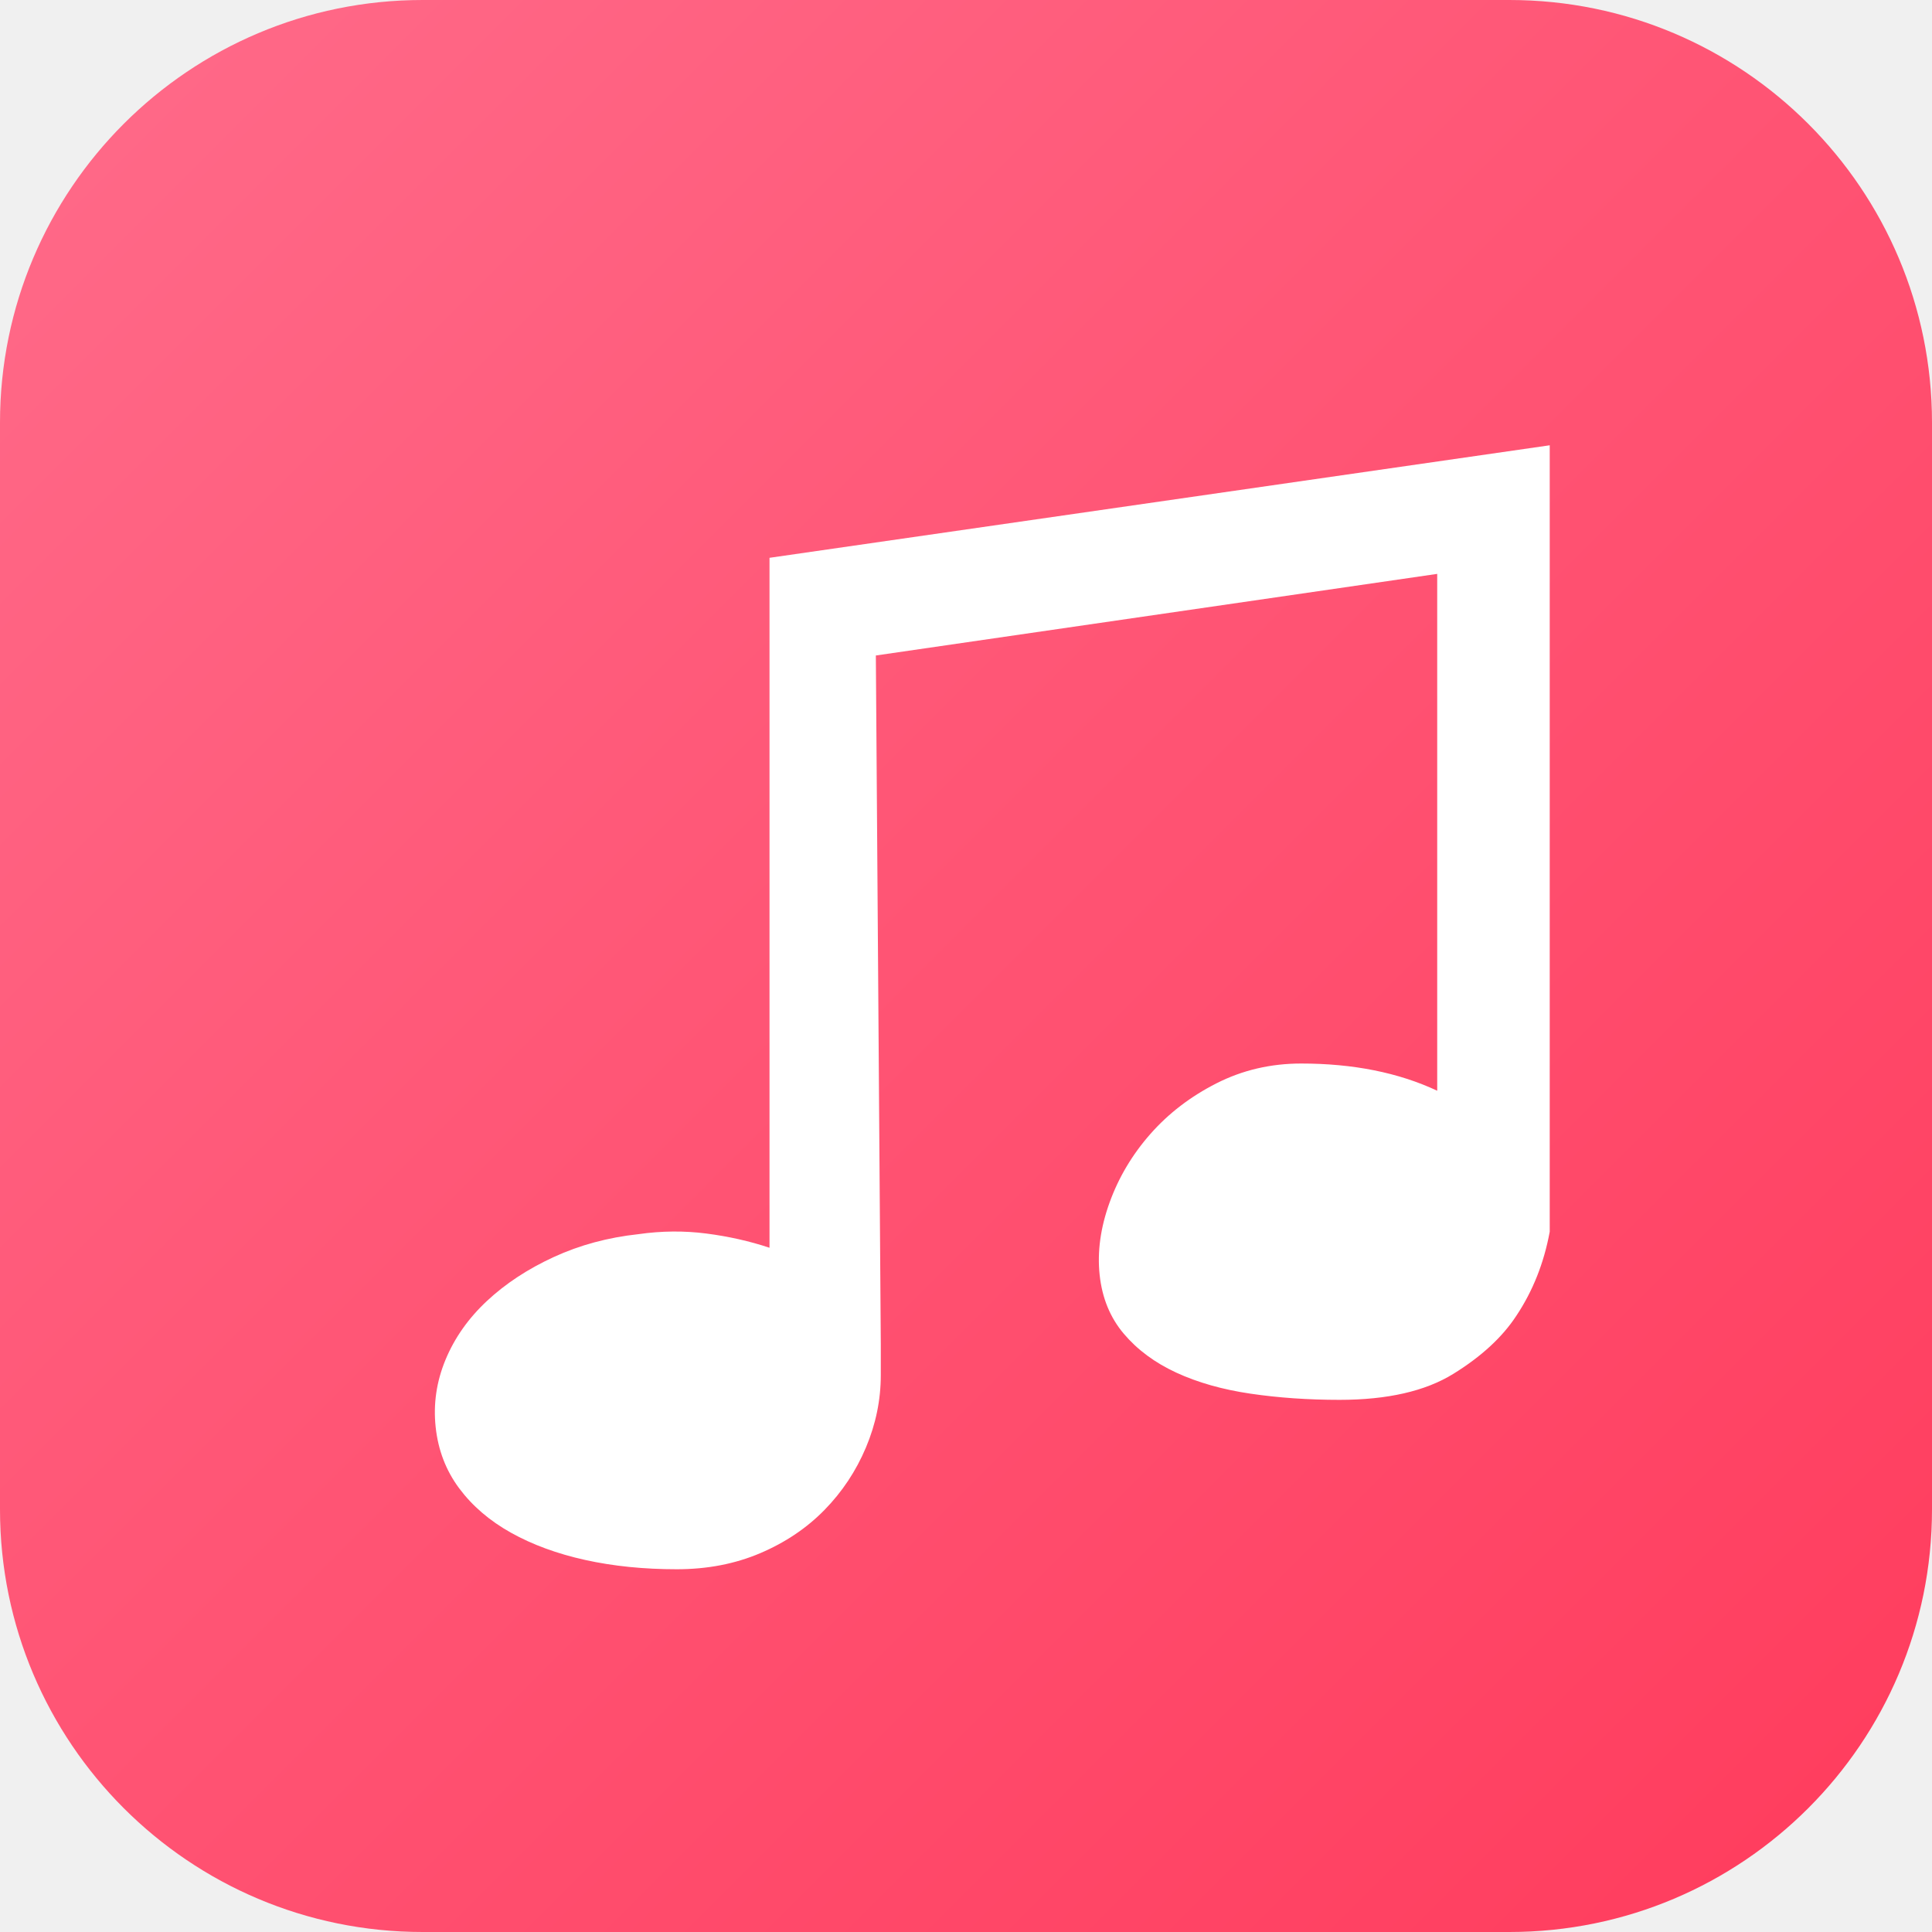
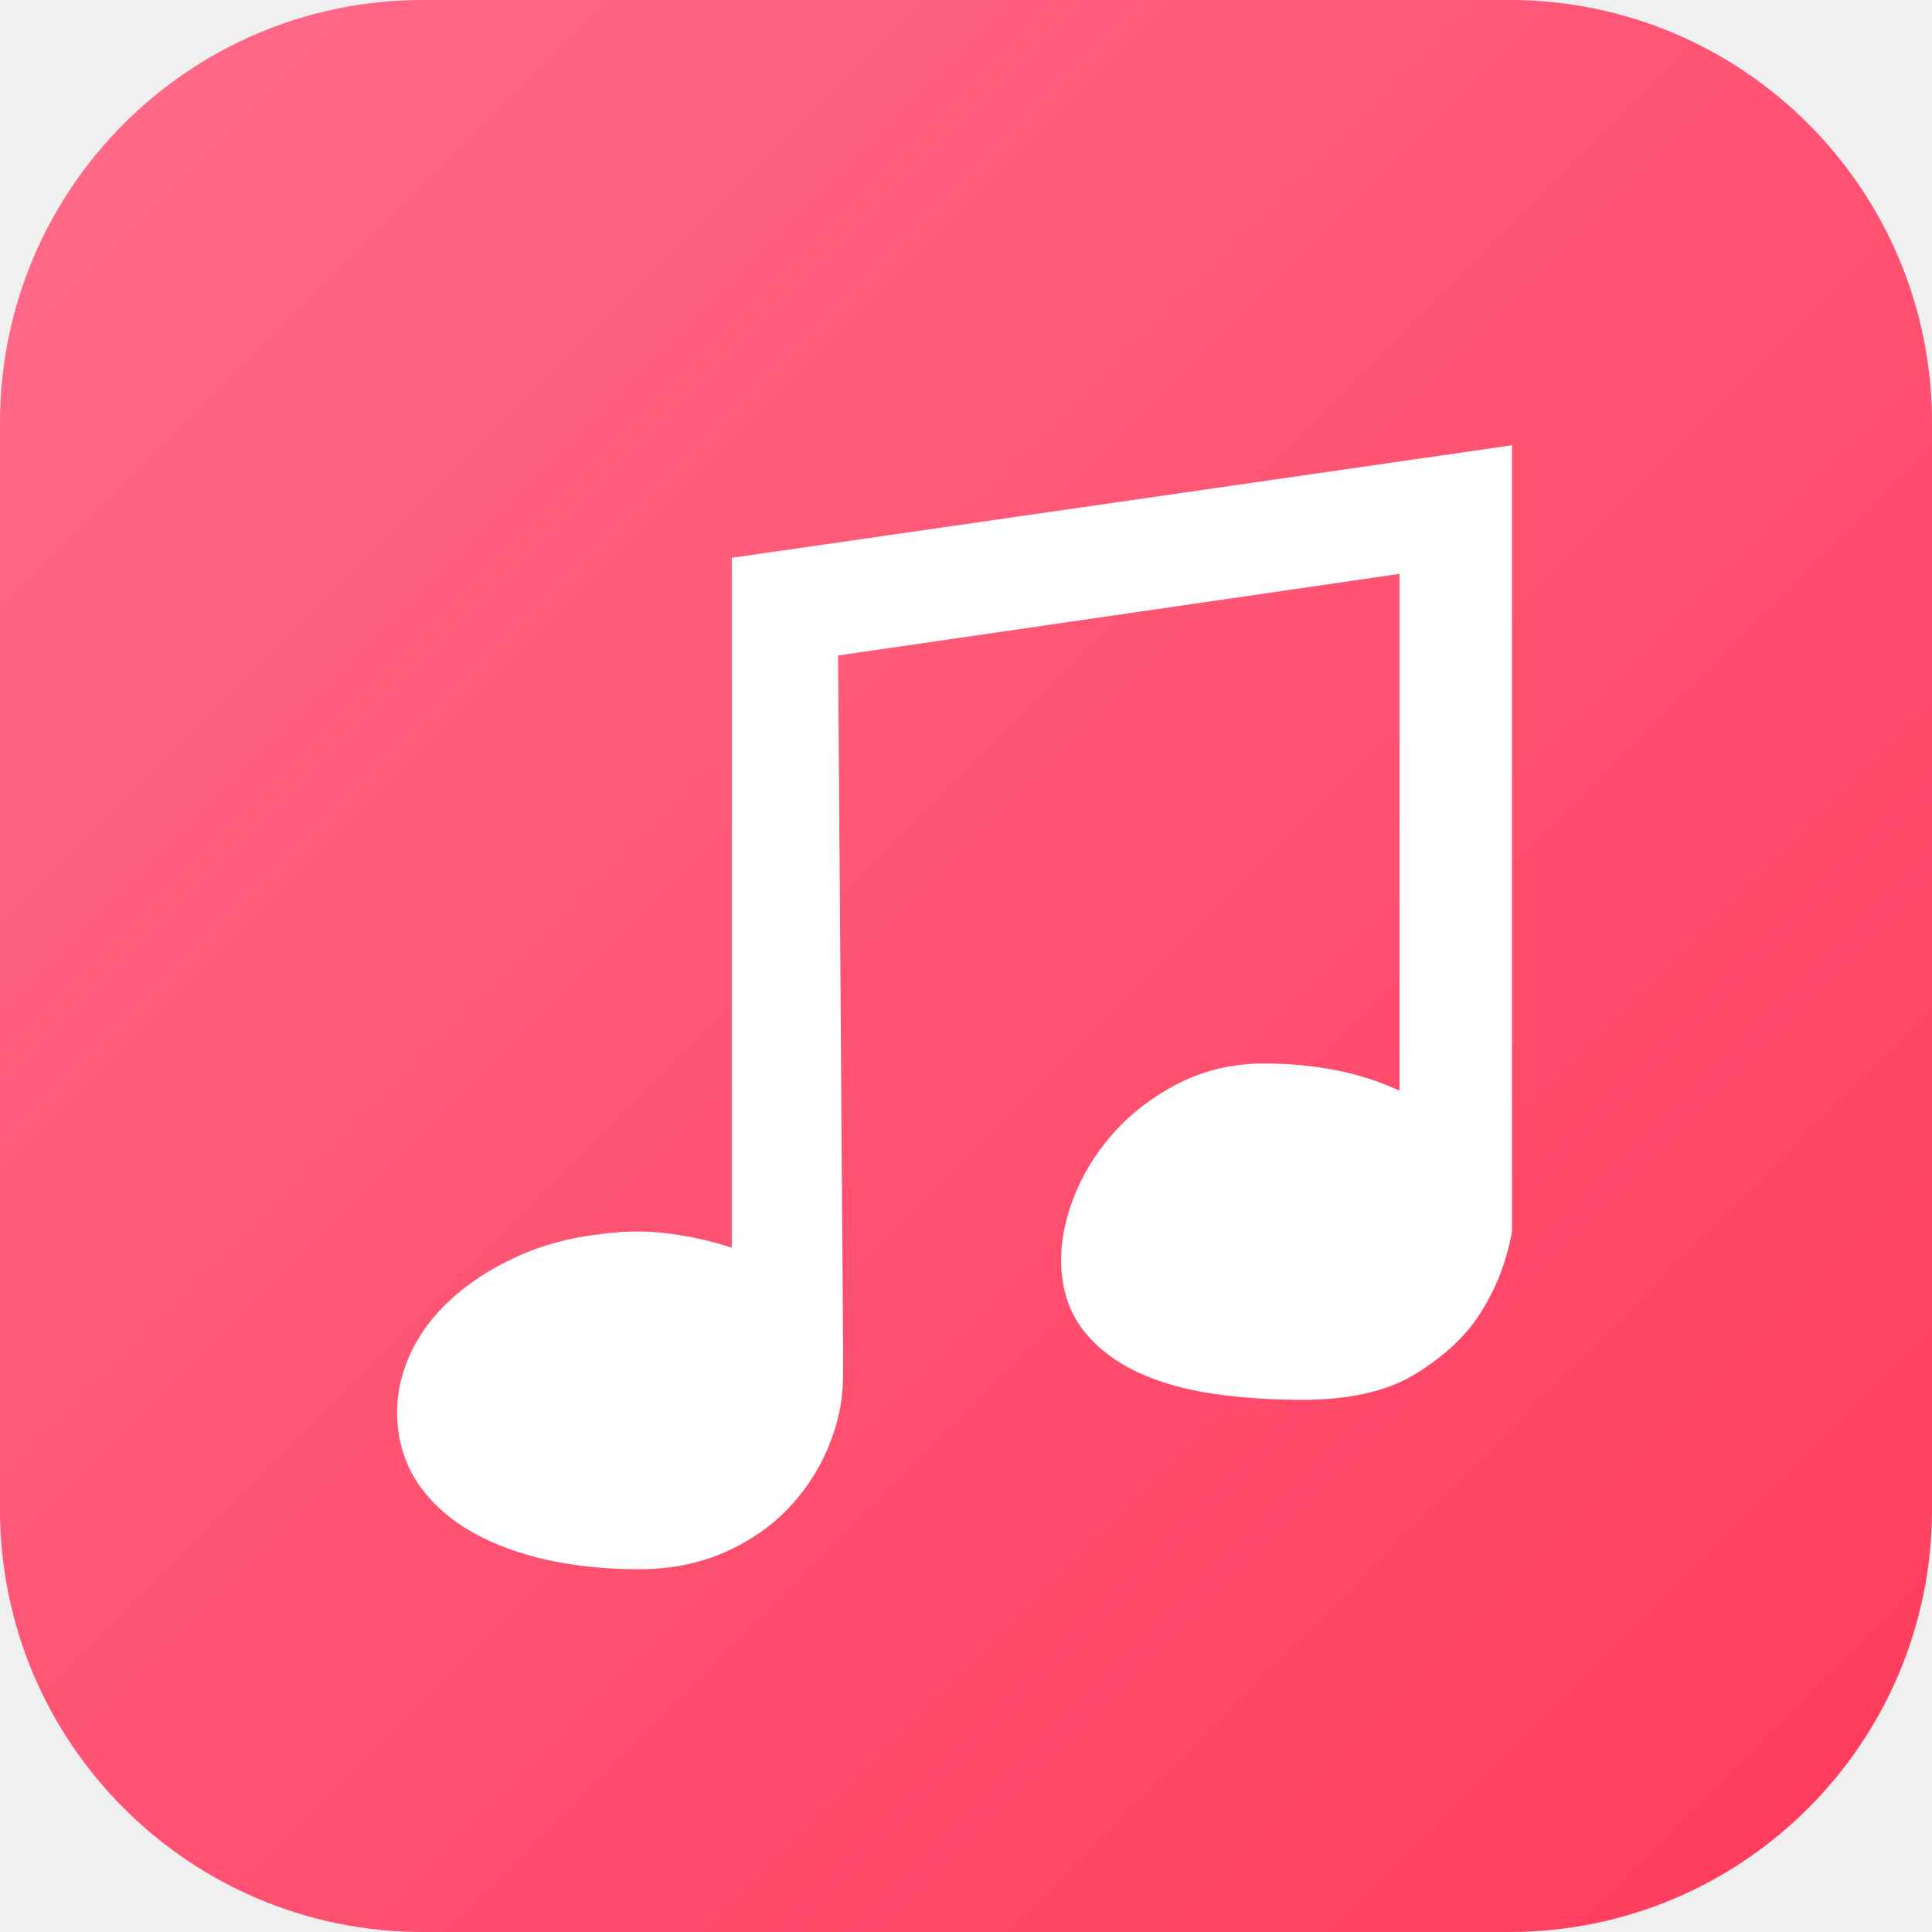
<svg xmlns="http://www.w3.org/2000/svg" viewBox="0 0 1024 1024">
  <defs>
    <linearGradient id="bg" x1="0" y1="0" x2="1024" y2="1024" gradientUnits="userSpaceOnUse">
      <stop offset="0" stop-color="#FF6B8A" />
      <stop offset="1" stop-color="#FF3B5C" />
    </linearGradient>
  </defs>
  <rect width="1024" height="1024" rx="224" fill="url(#bg)" />
-   <path d="M1008.981 709.7q-7.646 41.506-29.491 74.274-18.569 28.399-55.706 51.337t-100.489 22.938q-41.506 0-78.643-5.461t-65.536-18.569-46.421-34.406-21.299-51.883 8.738-63.898 36.045-60.621 58.436-44.783 74.82-17.476q68.813 0 120.149 24.03l0-456.567-495.889 72.09 4.369 608.393 0 27.307q0 32.768-13.107 63.898t-36.591 55.159-56.798 38.229-73.728 14.199q-43.691 0-80.828-8.192t-65.536-24.03-45.875-39.322-20.753-54.067 8.738-59.529 36.591-51.883 58.982-38.775 74.82-20.207q30.583-4.369 60.075-0.546t55.706 12.561l0-609.485 689.22-99.396 0 694.682z" fill="#ffffff" transform="translate(630,500) scale(0.6) translate(-690,-455)" />
+   <path d="M1008.981 709.7q-7.646 41.506-29.491 74.274-18.569 28.399-55.706 51.337t-100.489 22.938q-41.506 0-78.643-5.461t-65.536-18.569-46.421-34.406-21.299-51.883 8.738-63.898 36.045-60.621 58.436-44.783 74.82-17.476q68.813 0 120.149 24.03l0-456.567-495.889 72.09 4.369 608.393 0 27.307q0 32.768-13.107 63.898t-36.591 55.159-56.798 38.229-73.728 14.199q-43.691 0-80.828-8.192t-65.536-24.03-45.875-39.322-20.753-54.067 8.738-59.529 36.591-51.883 58.982-38.775 74.82-20.207q30.583-4.369 60.075-0.546t55.706 12.561l0-609.485 689.22-99.396 0 694.682z" fill="#ffffff" transform="translate(610,500) scale(0.6) translate(-690,-455)" />
</svg>
